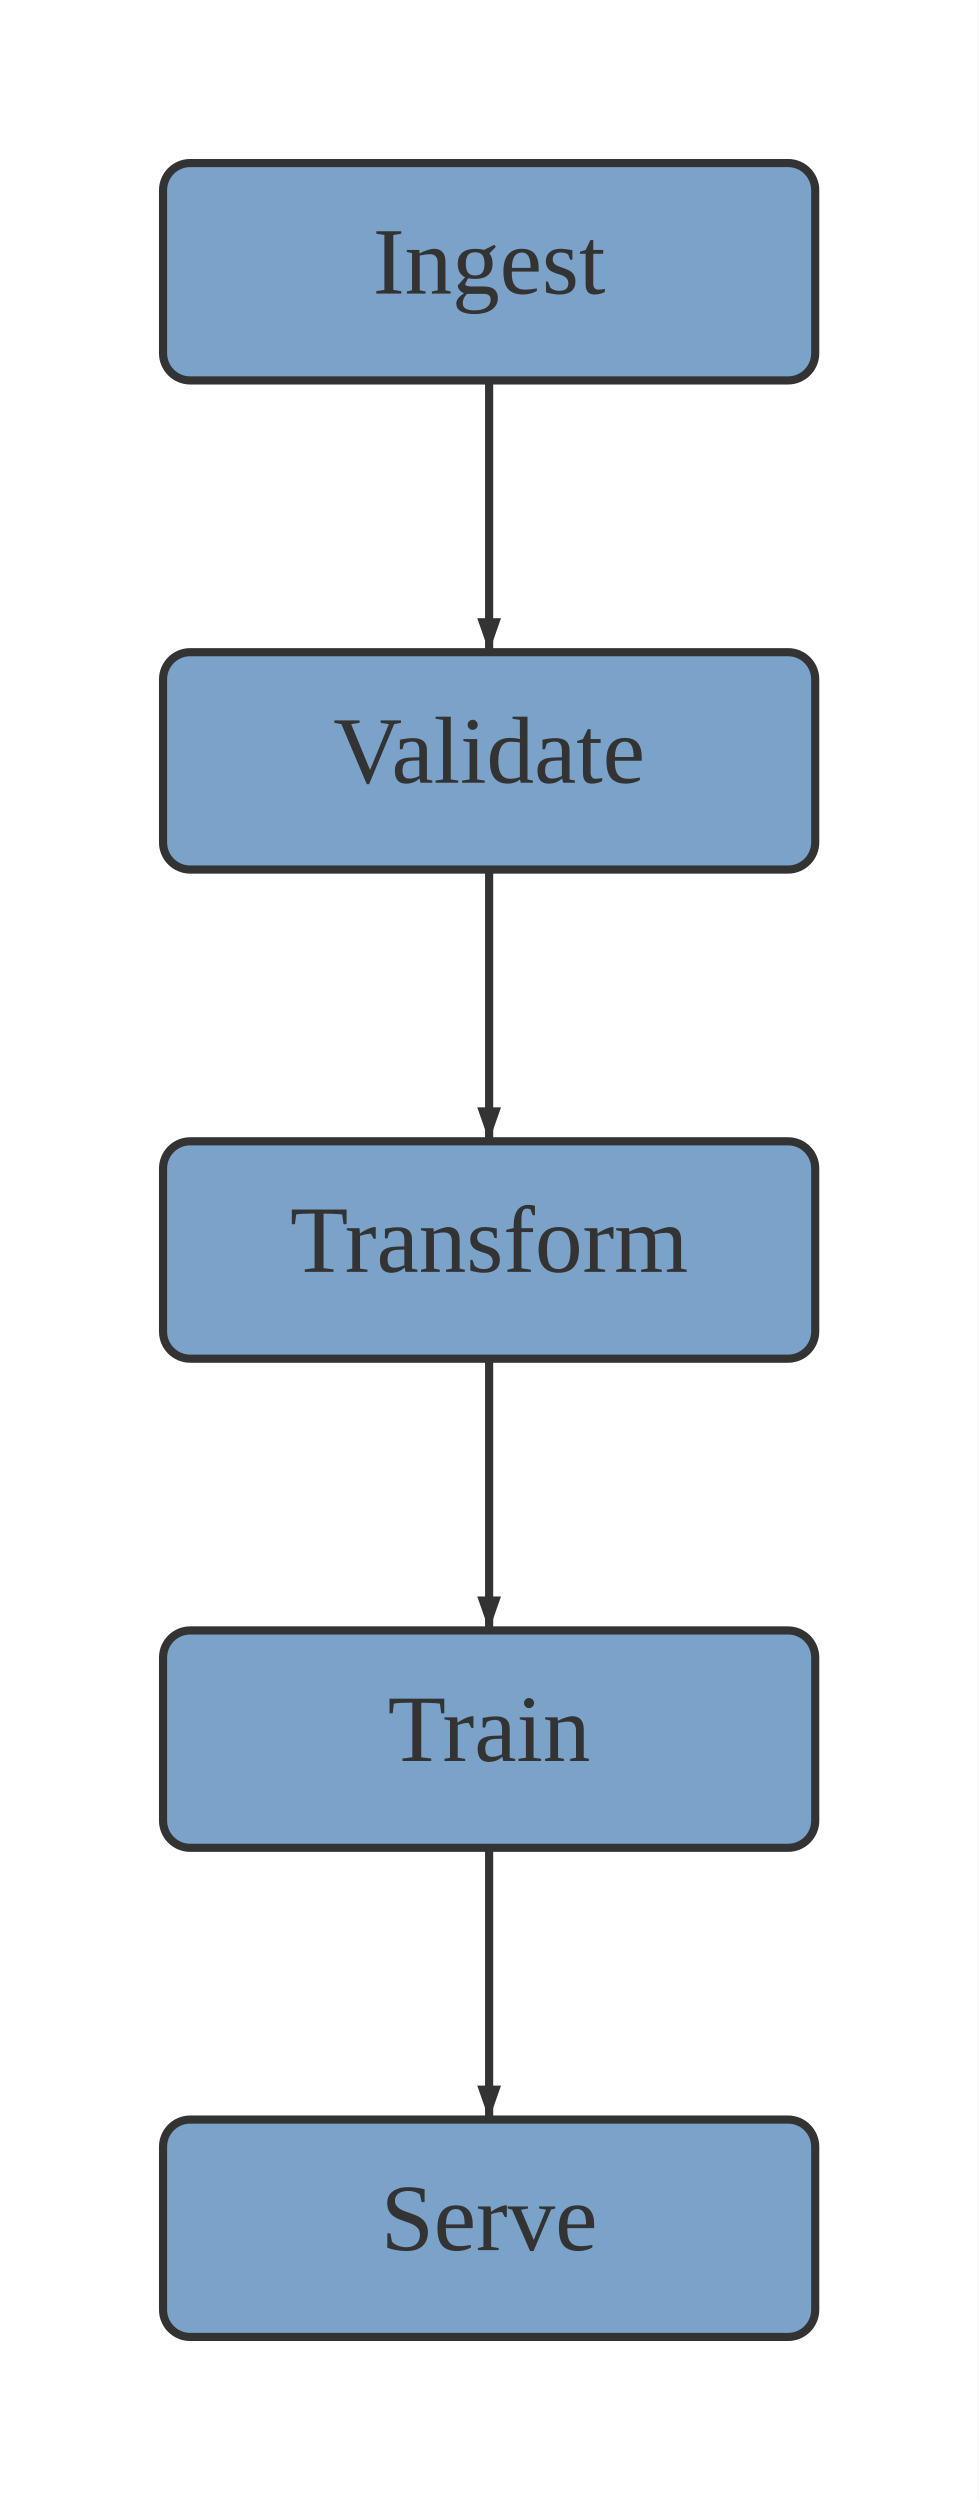
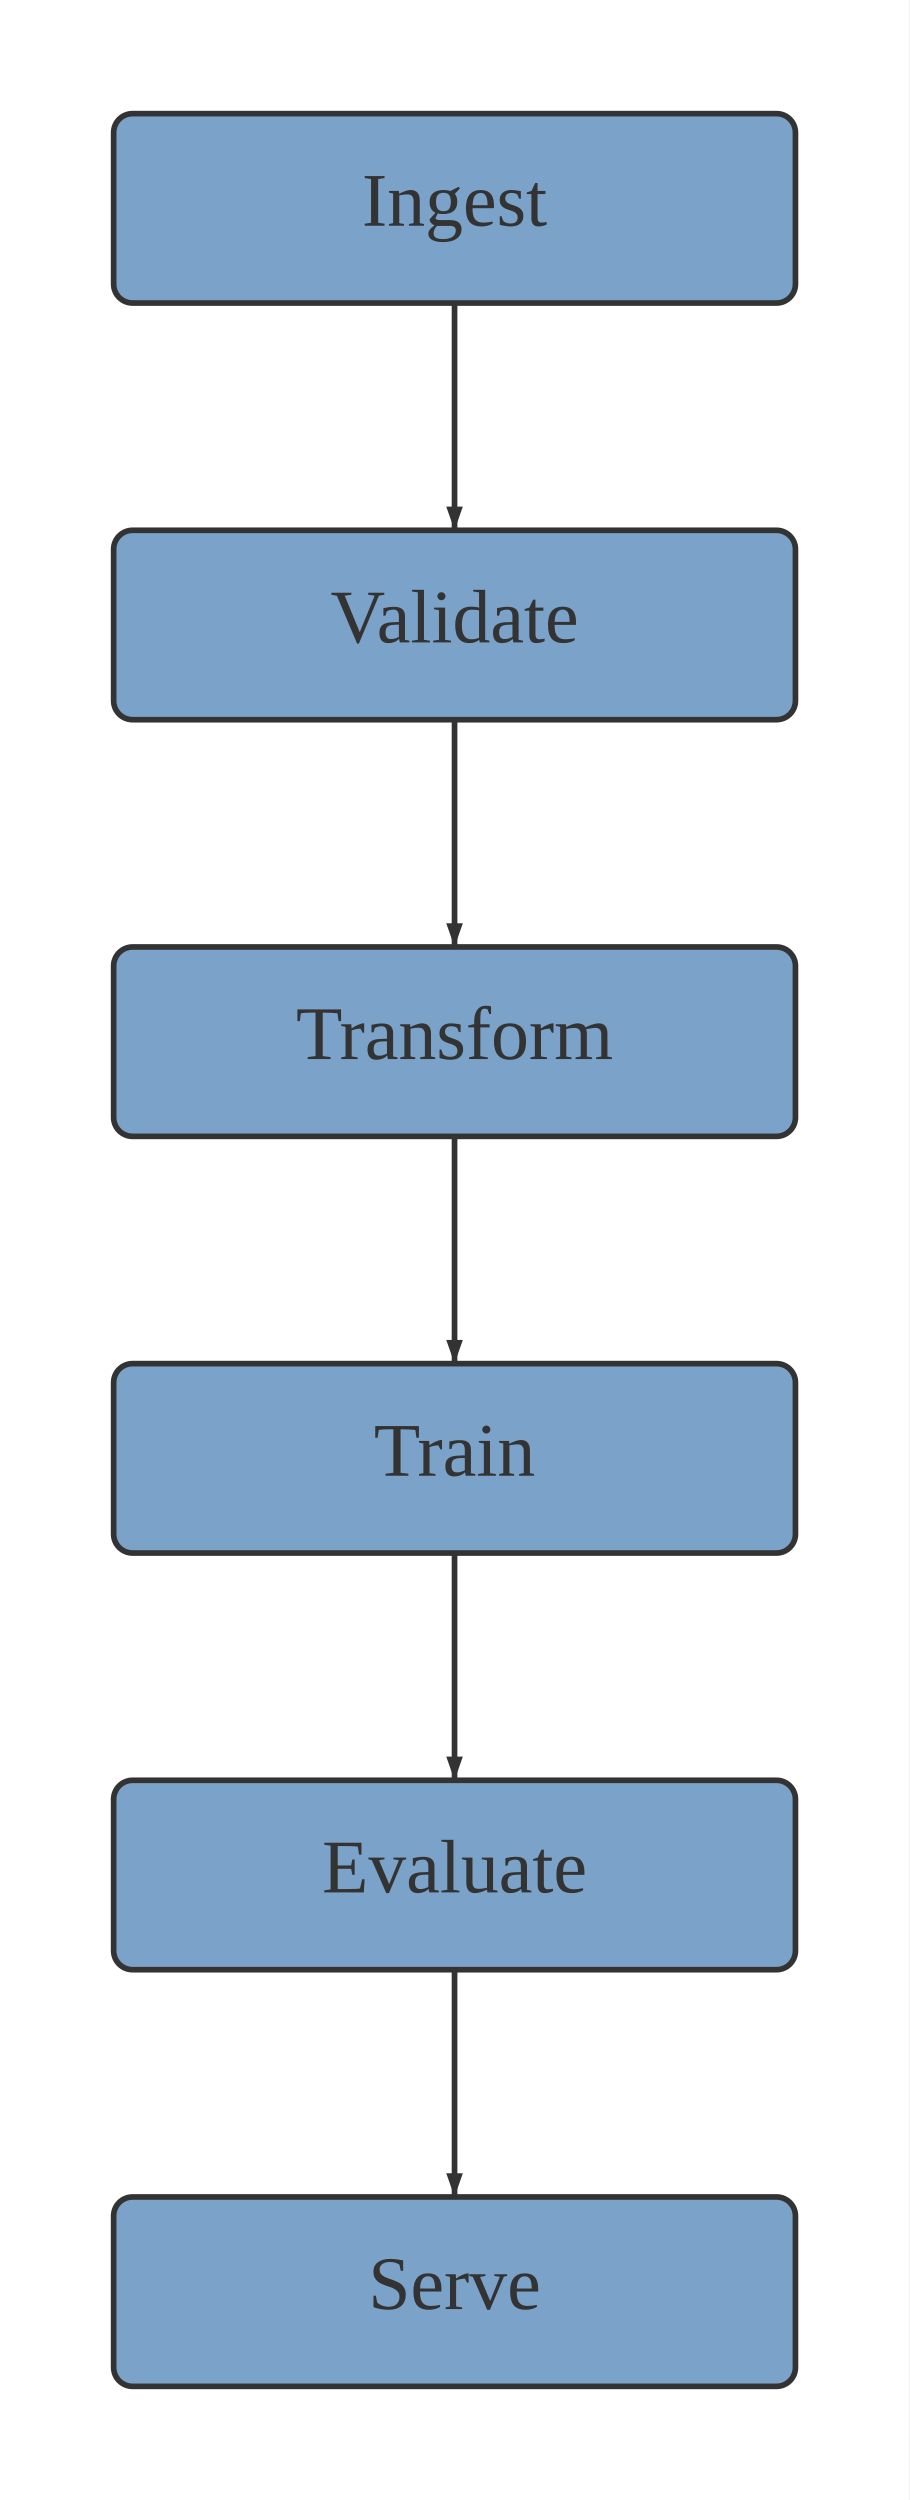
- <svg xmlns="http://www.w3.org/2000/svg" width="144" height="368" viewBox="0 0 144 368" font-family="Times New Roman">
-   <rect id="background" x="0" y="0" width="144" height="368" fill="#FFFFFF" data-role="background" />
+ <svg xmlns="http://www.w3.org/2000/svg" width="192" height="528" viewBox="0 0 192 528" font-family="Times New Roman">
+   <rect id="background" x="0" y="0" width="192" height="528" fill="#FFFFFF" data-role="background" />
  <defs>
    <marker id="figtree-arrow" markerWidth="5" markerHeight="3.5" refX="5" refY="1.75" orient="auto" markerUnits="userSpaceOnUse">
      <path id="figtree-arrow-head" d="M0,0 L5,1.75 L0,3.5 z" fill="#333333" />
    </marker>
  </defs>
-   <rect id="s0.block" x="24" y="24" width="96" height="32" fill="#7BA3C9" stroke="#333333" stroke-width="1.2" rx="4" data-role="block" />
-   <text id="s0.label" x="72" y="40" font-size="14" text-anchor="middle" dominant-baseline="middle" fill="#333333" data-kind="label">Ingest</text>
-   <rect id="s1.block" x="24" y="96" width="96" height="32" fill="#7BA3C9" stroke="#333333" stroke-width="1.2" rx="4" data-role="block" />
-   <text id="s1.label" x="72" y="112" font-size="14" text-anchor="middle" dominant-baseline="middle" fill="#333333" data-kind="label">Validate</text>
-   <rect id="s2.block" x="24" y="168" width="96" height="32" fill="#7BA3C9" stroke="#333333" stroke-width="1.2" rx="4" data-role="block" />
-   <text id="s2.label" x="72" y="184" font-size="14" text-anchor="middle" dominant-baseline="middle" fill="#333333" data-kind="label">Transform</text>
-   <rect id="s3.block" x="24" y="240" width="96" height="32" fill="#7BA3C9" stroke="#333333" stroke-width="1.2" rx="4" data-role="block" />
-   <text id="s3.label" x="72" y="256" font-size="14" text-anchor="middle" dominant-baseline="middle" fill="#333333" data-kind="label">Train</text>
-   <rect id="s4.block" x="24" y="312" width="96" height="32" fill="#7BA3C9" stroke="#333333" stroke-width="1.2" rx="4" data-role="block" />
-   <text id="s4.label" x="72" y="328" font-size="14" text-anchor="middle" dominant-baseline="middle" fill="#333333" data-kind="label">Serve</text>
-   <path id="f0" d="M72,56 V96" fill="none" stroke="#333333" stroke-width="1.2" data-flow="data" marker-end="url(#figtree-arrow)" />
-   <path id="f1" d="M72,128 V168" fill="none" stroke="#333333" stroke-width="1.2" data-flow="data" marker-end="url(#figtree-arrow)" />
-   <path id="f2" d="M72,200 V240" fill="none" stroke="#333333" stroke-width="1.2" data-flow="data" marker-end="url(#figtree-arrow)" />
-   <path id="f3" d="M72,272 V312" fill="none" stroke="#333333" stroke-width="1.2" data-flow="data" marker-end="url(#figtree-arrow)" />
+   <rect id="s0.block" x="24" y="24" width="144" height="40" fill="#7BA3C9" stroke="#333333" stroke-width="1.2" rx="4" data-role="block" />
+   <text id="s0.label" x="96" y="44" font-size="16" text-anchor="middle" dominant-baseline="middle" fill="#333333" data-kind="label">Ingest</text>
+   <rect id="s1.block" x="24" y="112" width="144" height="40" fill="#7BA3C9" stroke="#333333" stroke-width="1.2" rx="4" data-role="block" />
+   <text id="s1.label" x="96" y="132" font-size="16" text-anchor="middle" dominant-baseline="middle" fill="#333333" data-kind="label">Validate</text>
+   <rect id="s2.block" x="24" y="200" width="144" height="40" fill="#7BA3C9" stroke="#333333" stroke-width="1.2" rx="4" data-role="block" />
+   <text id="s2.label" x="96" y="220" font-size="16" text-anchor="middle" dominant-baseline="middle" fill="#333333" data-kind="label">Transform</text>
+   <rect id="s3.block" x="24" y="288" width="144" height="40" fill="#7BA3C9" stroke="#333333" stroke-width="1.2" rx="4" data-role="block" />
+   <text id="s3.label" x="96" y="308" font-size="16" text-anchor="middle" dominant-baseline="middle" fill="#333333" data-kind="label">Train</text>
+   <rect id="s4.block" x="24" y="376" width="144" height="40" fill="#7BA3C9" stroke="#333333" stroke-width="1.2" rx="4" data-role="block" />
+   <text id="s4.label" x="96" y="396" font-size="16" text-anchor="middle" dominant-baseline="middle" fill="#333333" data-kind="label">Evaluate</text>
+   <rect id="s5.block" x="24" y="464" width="144" height="40" fill="#7BA3C9" stroke="#333333" stroke-width="1.2" rx="4" data-role="block" />
+   <text id="s5.label" x="96" y="484" font-size="16" text-anchor="middle" dominant-baseline="middle" fill="#333333" data-kind="label">Serve</text>
+   <path id="f0" d="M96,64 V112" fill="none" stroke="#333333" stroke-width="1.2" data-flow="data" marker-end="url(#figtree-arrow)" />
+   <path id="f1" d="M96,152 V200" fill="none" stroke="#333333" stroke-width="1.2" data-flow="data" marker-end="url(#figtree-arrow)" />
+   <path id="f2" d="M96,240 V288" fill="none" stroke="#333333" stroke-width="1.2" data-flow="data" marker-end="url(#figtree-arrow)" />
+   <path id="f3" d="M96,328 V376" fill="none" stroke="#333333" stroke-width="1.2" data-flow="data" marker-end="url(#figtree-arrow)" />
+   <path id="f4" d="M96,416 V464" fill="none" stroke="#333333" stroke-width="1.2" data-flow="data" marker-end="url(#figtree-arrow)" />
</svg>
